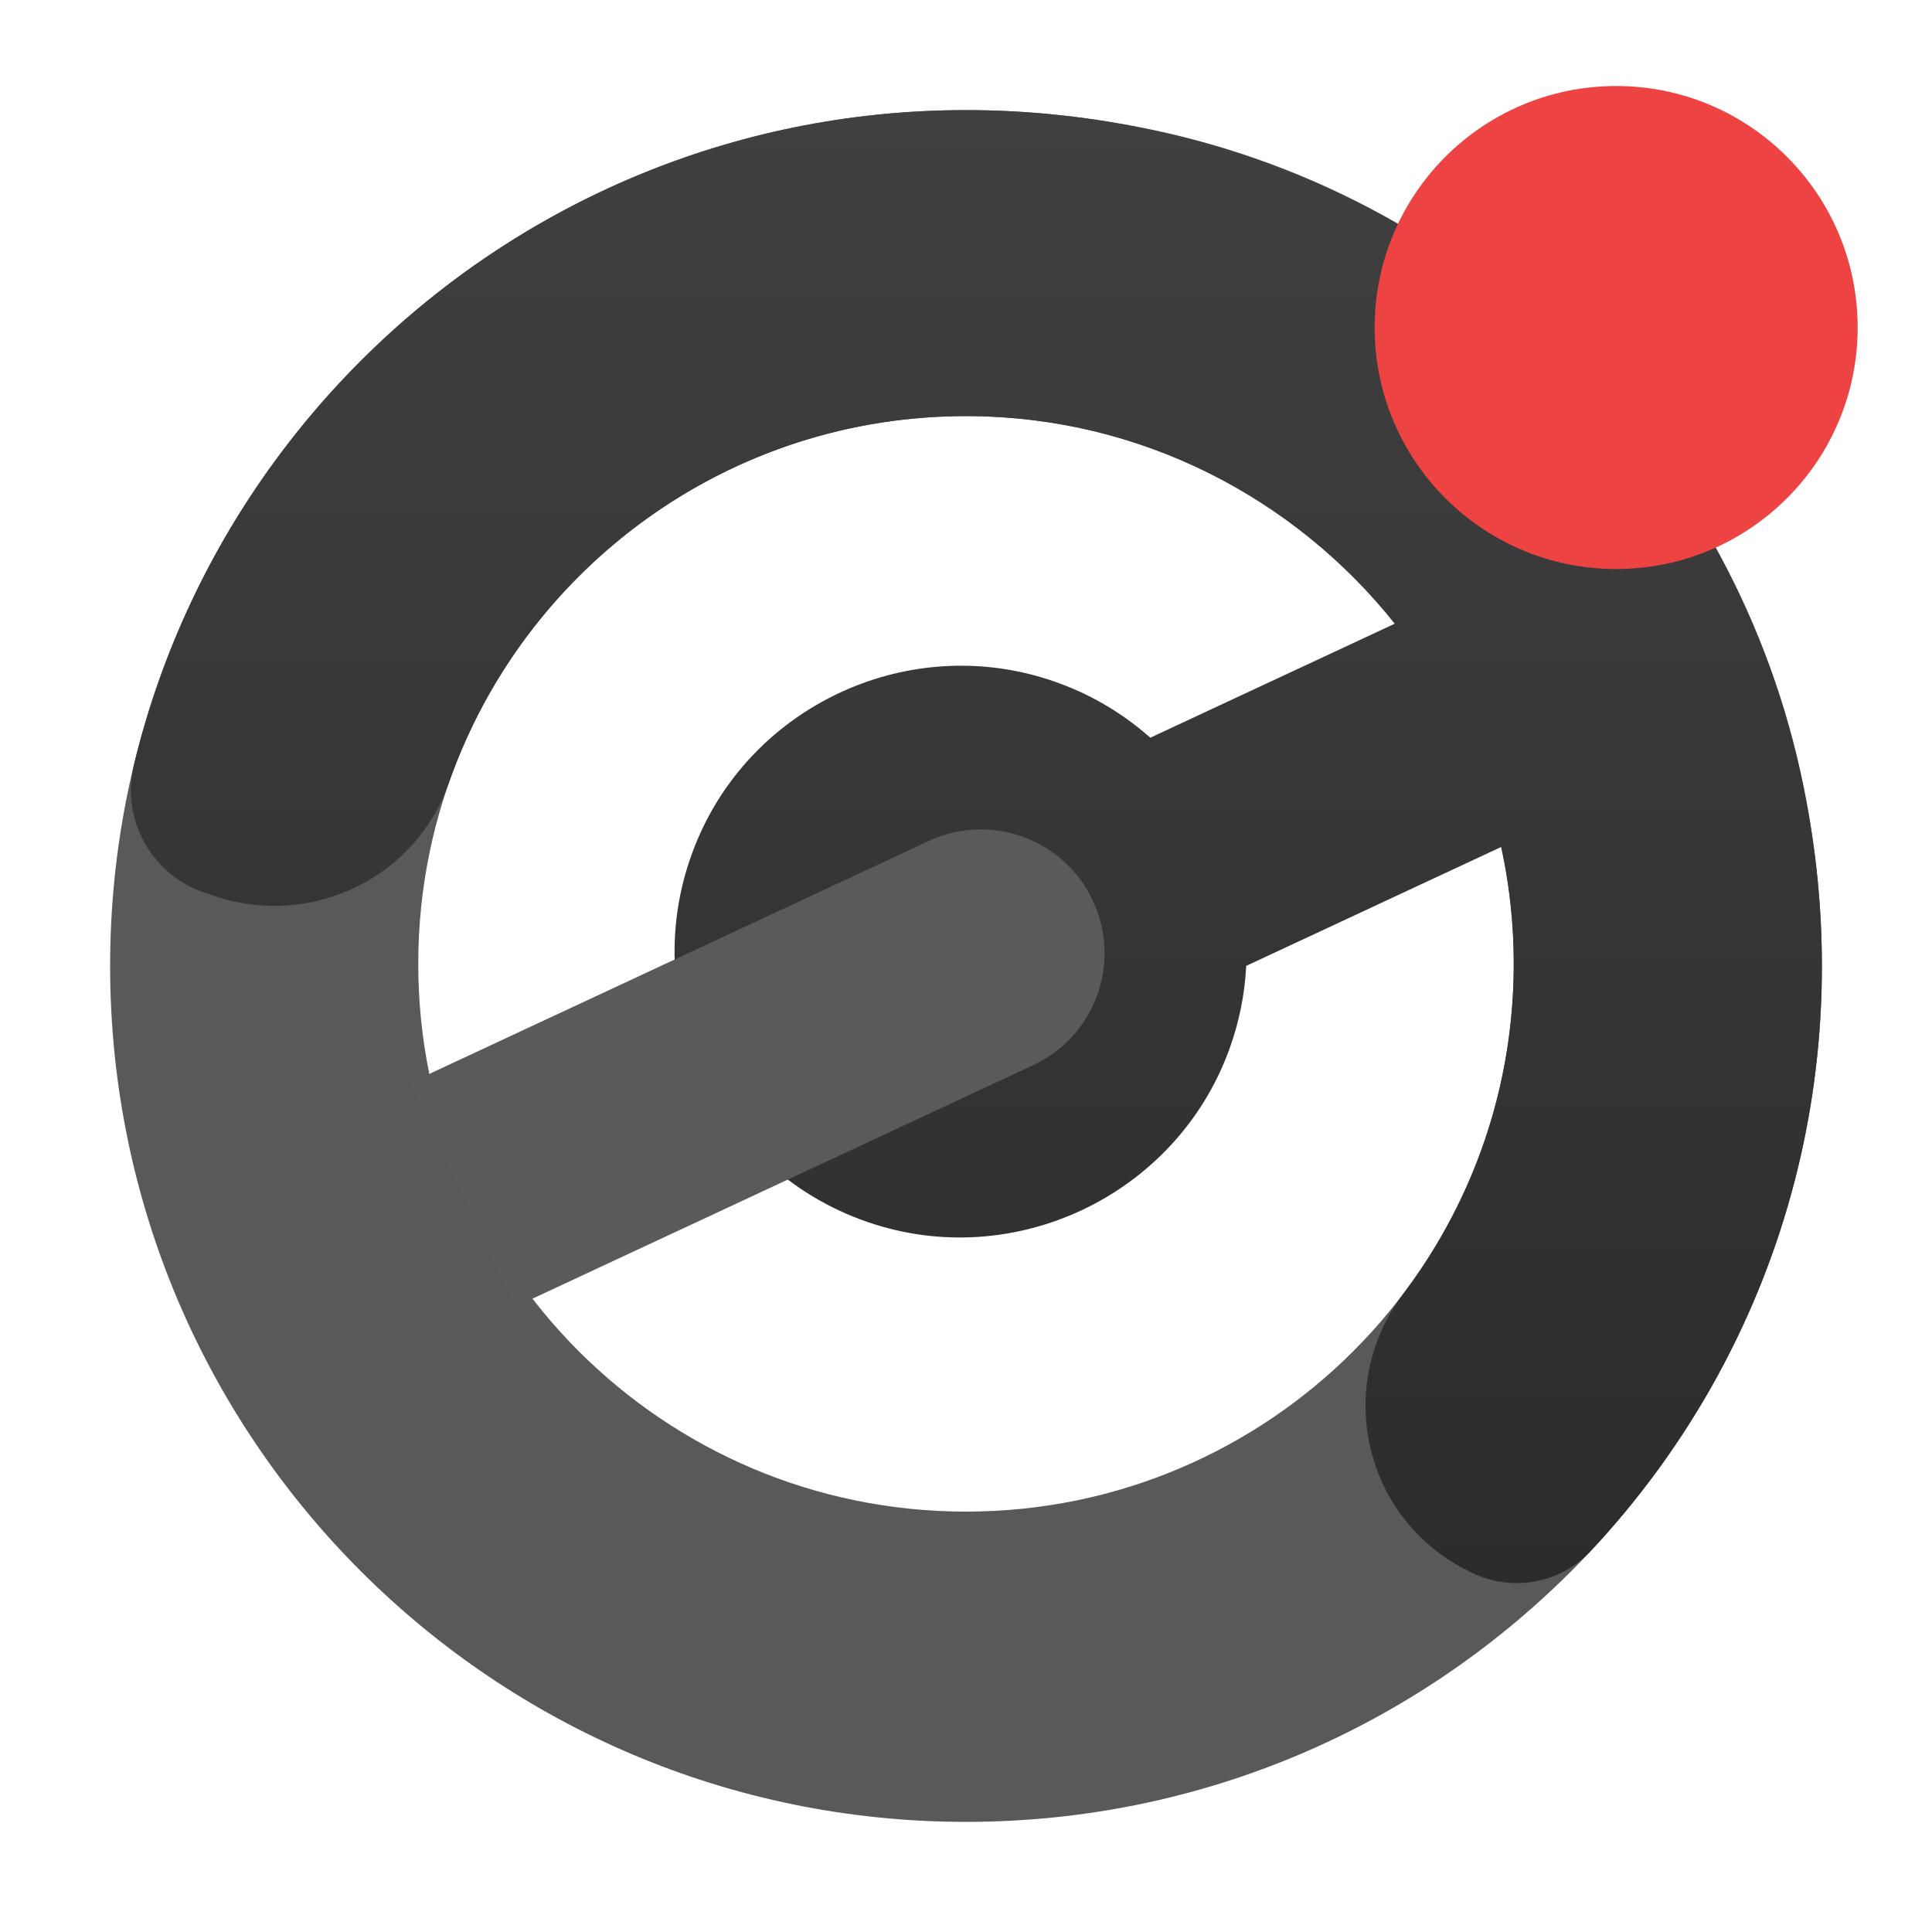
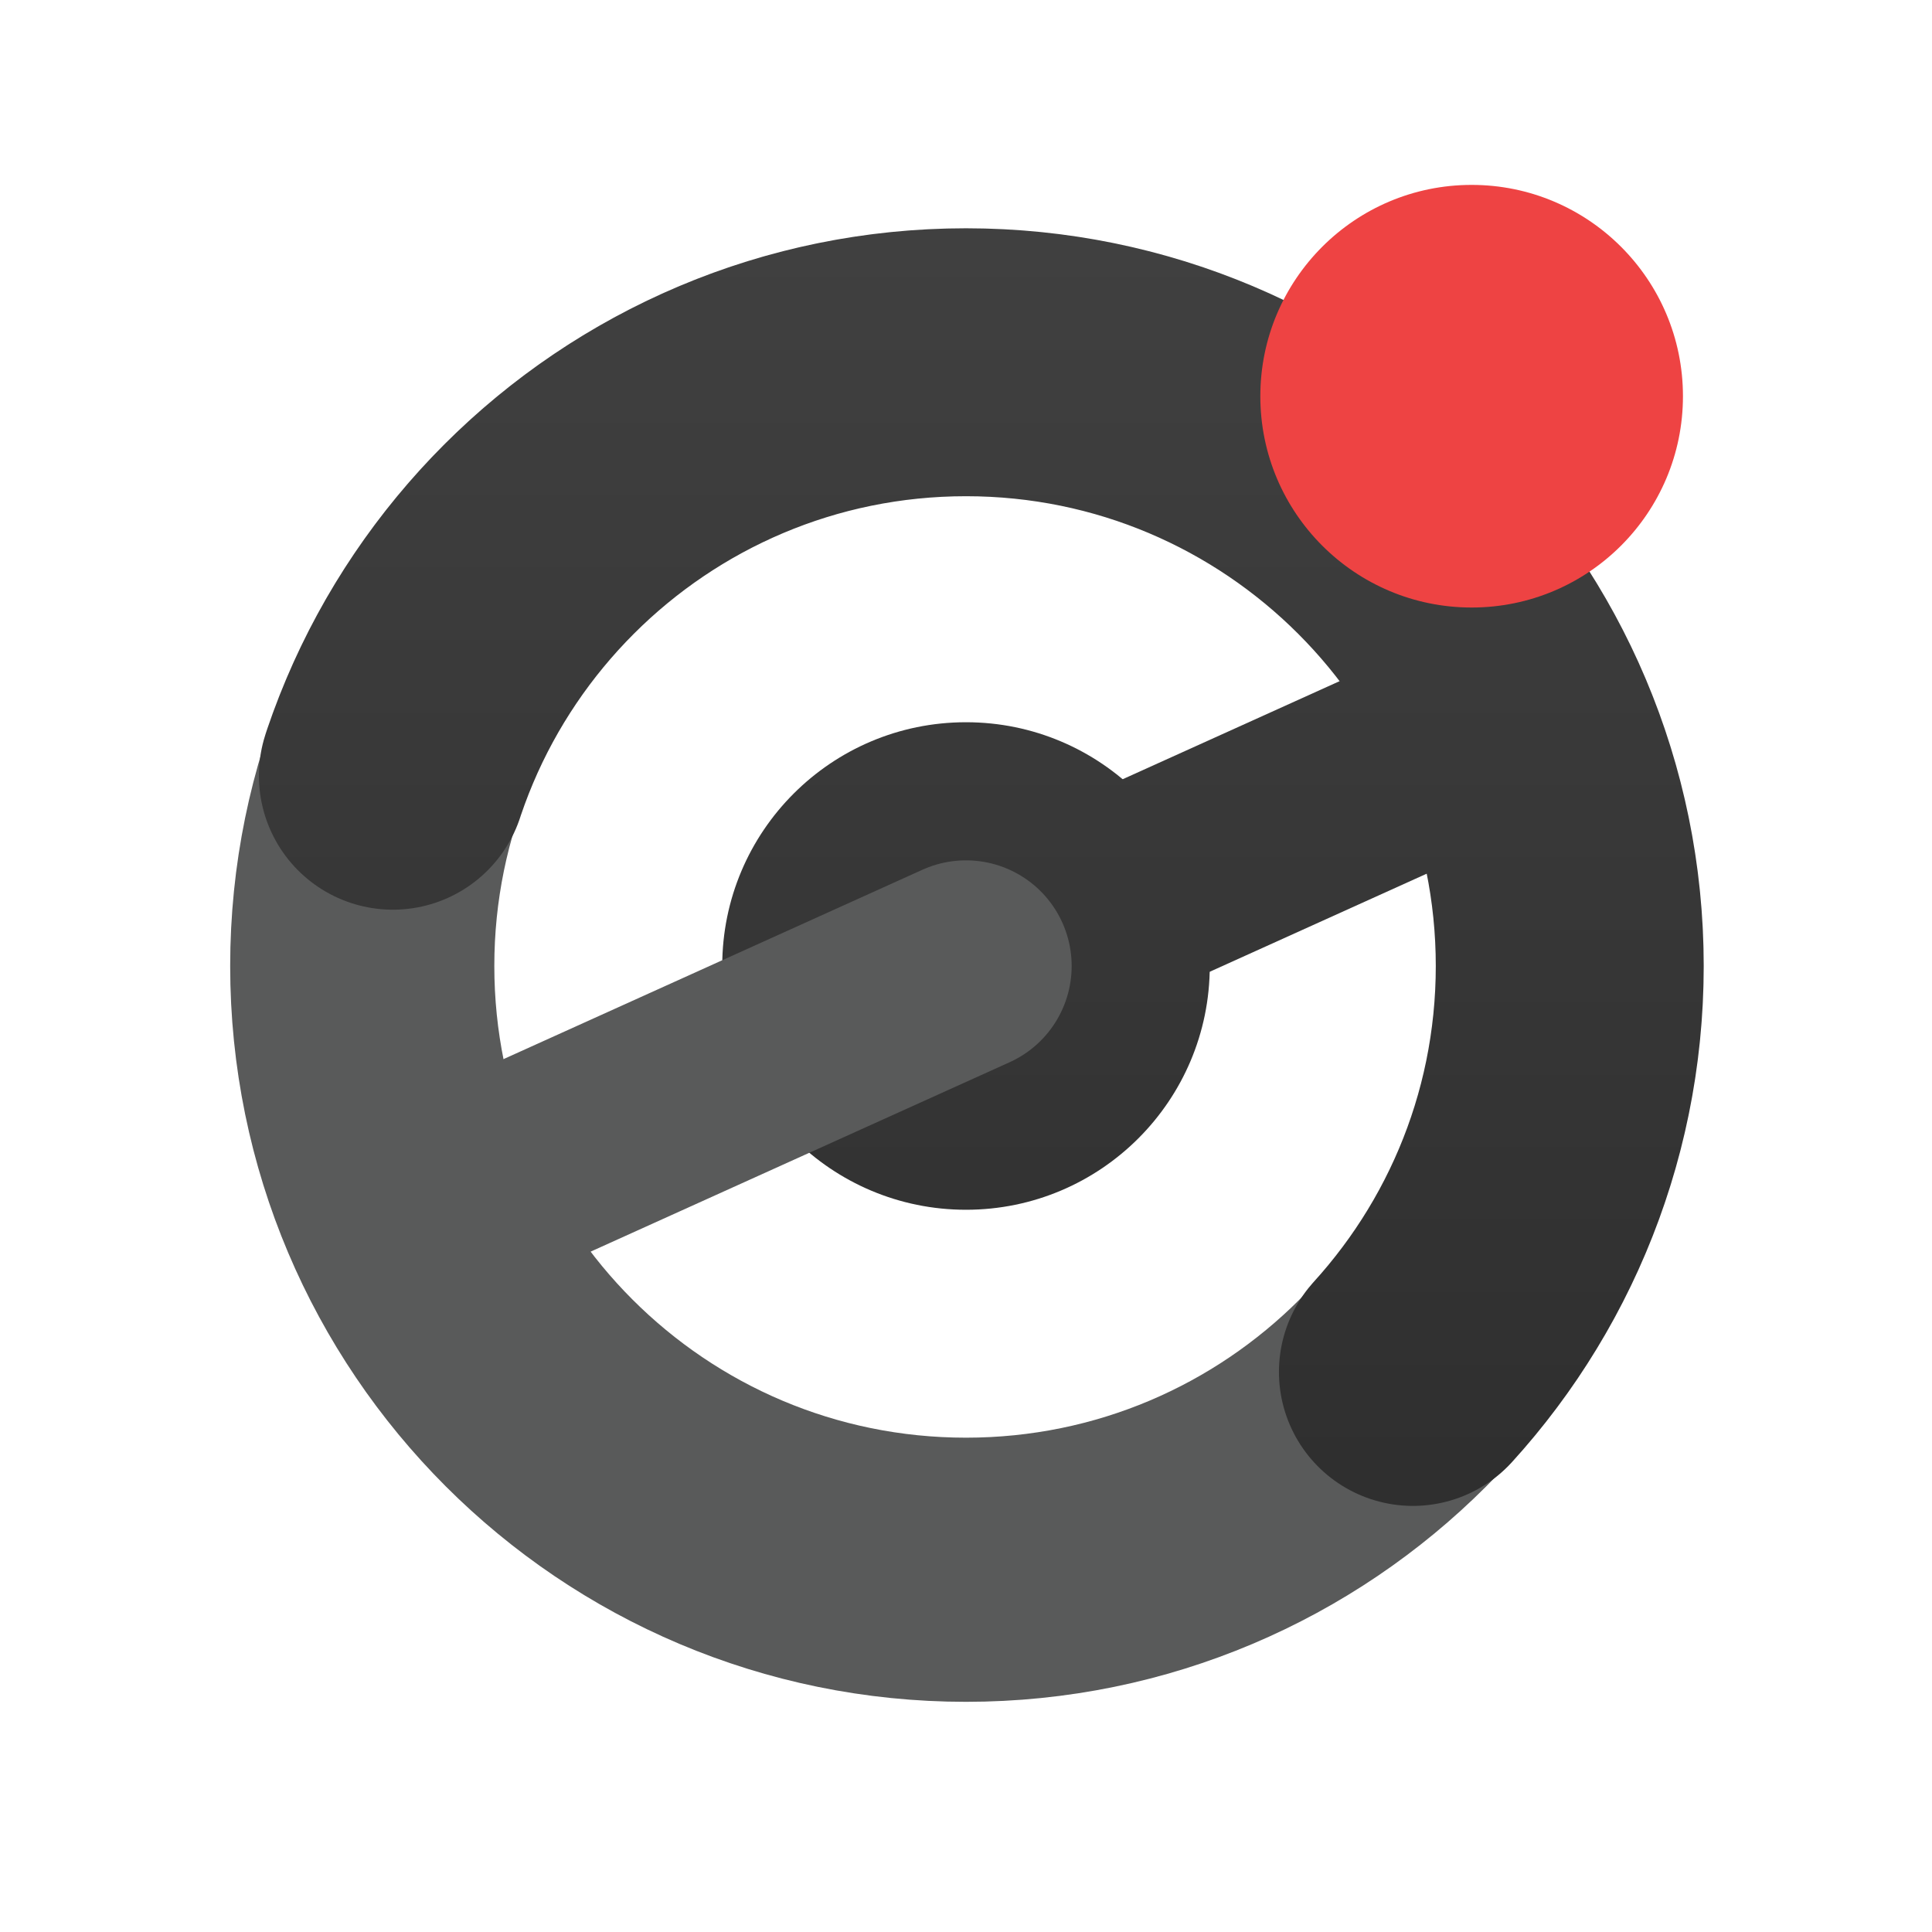
- <svg xmlns="http://www.w3.org/2000/svg" id="Logo" viewBox="0 0 1024 1024">
-   <defs>
-     <style>
-       .cls-1 {
-         fill: #595a5a;
-       }
- 
-       .cls-2 {
-         fill: #595959;
-       }
- 
-       .cls-3 {
-         fill: #ee4343;
-       }
- 
-       .cls-4 {
-         fill: url(#linear-gradient);
-       }
-     </style>
-     <linearGradient id="linear-gradient" x1="517.5" y1="58.37" x2="517.5" y2="839.05" gradientUnits="userSpaceOnUse">
-       <stop offset="0" stop-color="#404040" />
-       <stop offset="1" stop-color="#2c2c2c" />
-     </linearGradient>
-   </defs>
-   <path id="Circle" class="cls-2" d="M512,58.37c-250.53,0-453.63,203.1-453.63,453.63s203.1,453.63,453.63,453.63,453.63-203.1,453.63-453.63S762.53,58.37,512,58.37ZM512,801.18c-160.34,0-290.32-129.98-290.32-290.32S351.66,220.54,512,220.54s290.32,129.98,290.32,290.32-129.98,290.32-290.32,290.32Z" />
-   <path id="Arc" class="cls-4" d="M955.93,416.75c-35.38-173.95-171.21-311.17-344.88-347.9C355.36,14.78,126.11,176.25,70.96,405.52c-6.95,28.9,9.48,58.31,37.68,67.7l5.48,1.83c50.67,16.87,106.1-9.52,123.71-59.94,39.78-113.92,148.56-195.47,276.26-194.57,90.74.64,172.17,43.52,225.15,110.04l-129.56,60.42c-16.26-14.43-35.91-25.66-58.42-32.2-72.9-21.19-151.22,15.69-181.24,85.41-35.13,81.6,6.7,174.9,89.88,203.51,77.61,26.69,163.3-14.14,191.53-91.2,5.39-14.72,8.35-29.73,9.09-44.59l135.13-63.01c3.65,16.71,5.88,33.95,6.49,51.59,2.43,69.66-19.7,134.08-58.4,185.27-36.48,48.26-21.4,117.6,32.2,145.65l2.73,1.43c21.37,11.18,47.72,7.02,64.23-10.57,95.85-102.16,144.94-248.71,113.04-405.52Z" />
-   <path id="Rect" class="cls-1" d="M272.88,692.67l-55.39-118.79,274.71-128.1c32.8-15.3,71.8-1.1,87.09,31.7h0c15.3,32.8,1.1,71.8-31.7,87.09l-274.71,128.1Z" />
-   <circle class="cls-3" cx="856.6" cy="173.59" r="128" />
+ <svg xmlns="http://www.w3.org/2000/svg" width="256" height="256">
+   <linearGradient id="d" y1="12.5%" x2="0%" x1="0%" y2="87.5%" gradientUnits="userSpaceOnUse">
+     <stop stop-color="#404040" />
+     <stop stop-color="#2c2c2c" offset="1" />
+   </linearGradient>
+   <circle r="32.3" cx="128" cy="128" fill="url(#d)" />
+   <line x2="201" stroke="url(#d)" y2="95" x1="128" y1="128" stroke-width="28" />
+   <circle r="80" cx="128" cy="128" fill="none" stroke="#595a5a" stroke-width="35" />
+   <circle r="80" cx="128" cy="128" fill="none" stroke="url(#d)" stroke-width="35.5" stroke-linecap="round" stroke-dasharray="59 218 999" />
+   <line x2="128" stroke="#595a5a" y2="128" x1="55" y1="161" stroke-width="28" stroke-linecap="round" />
+   <circle r="28" fill="#ee4343" cx="195" cy="52.5" />
</svg>
